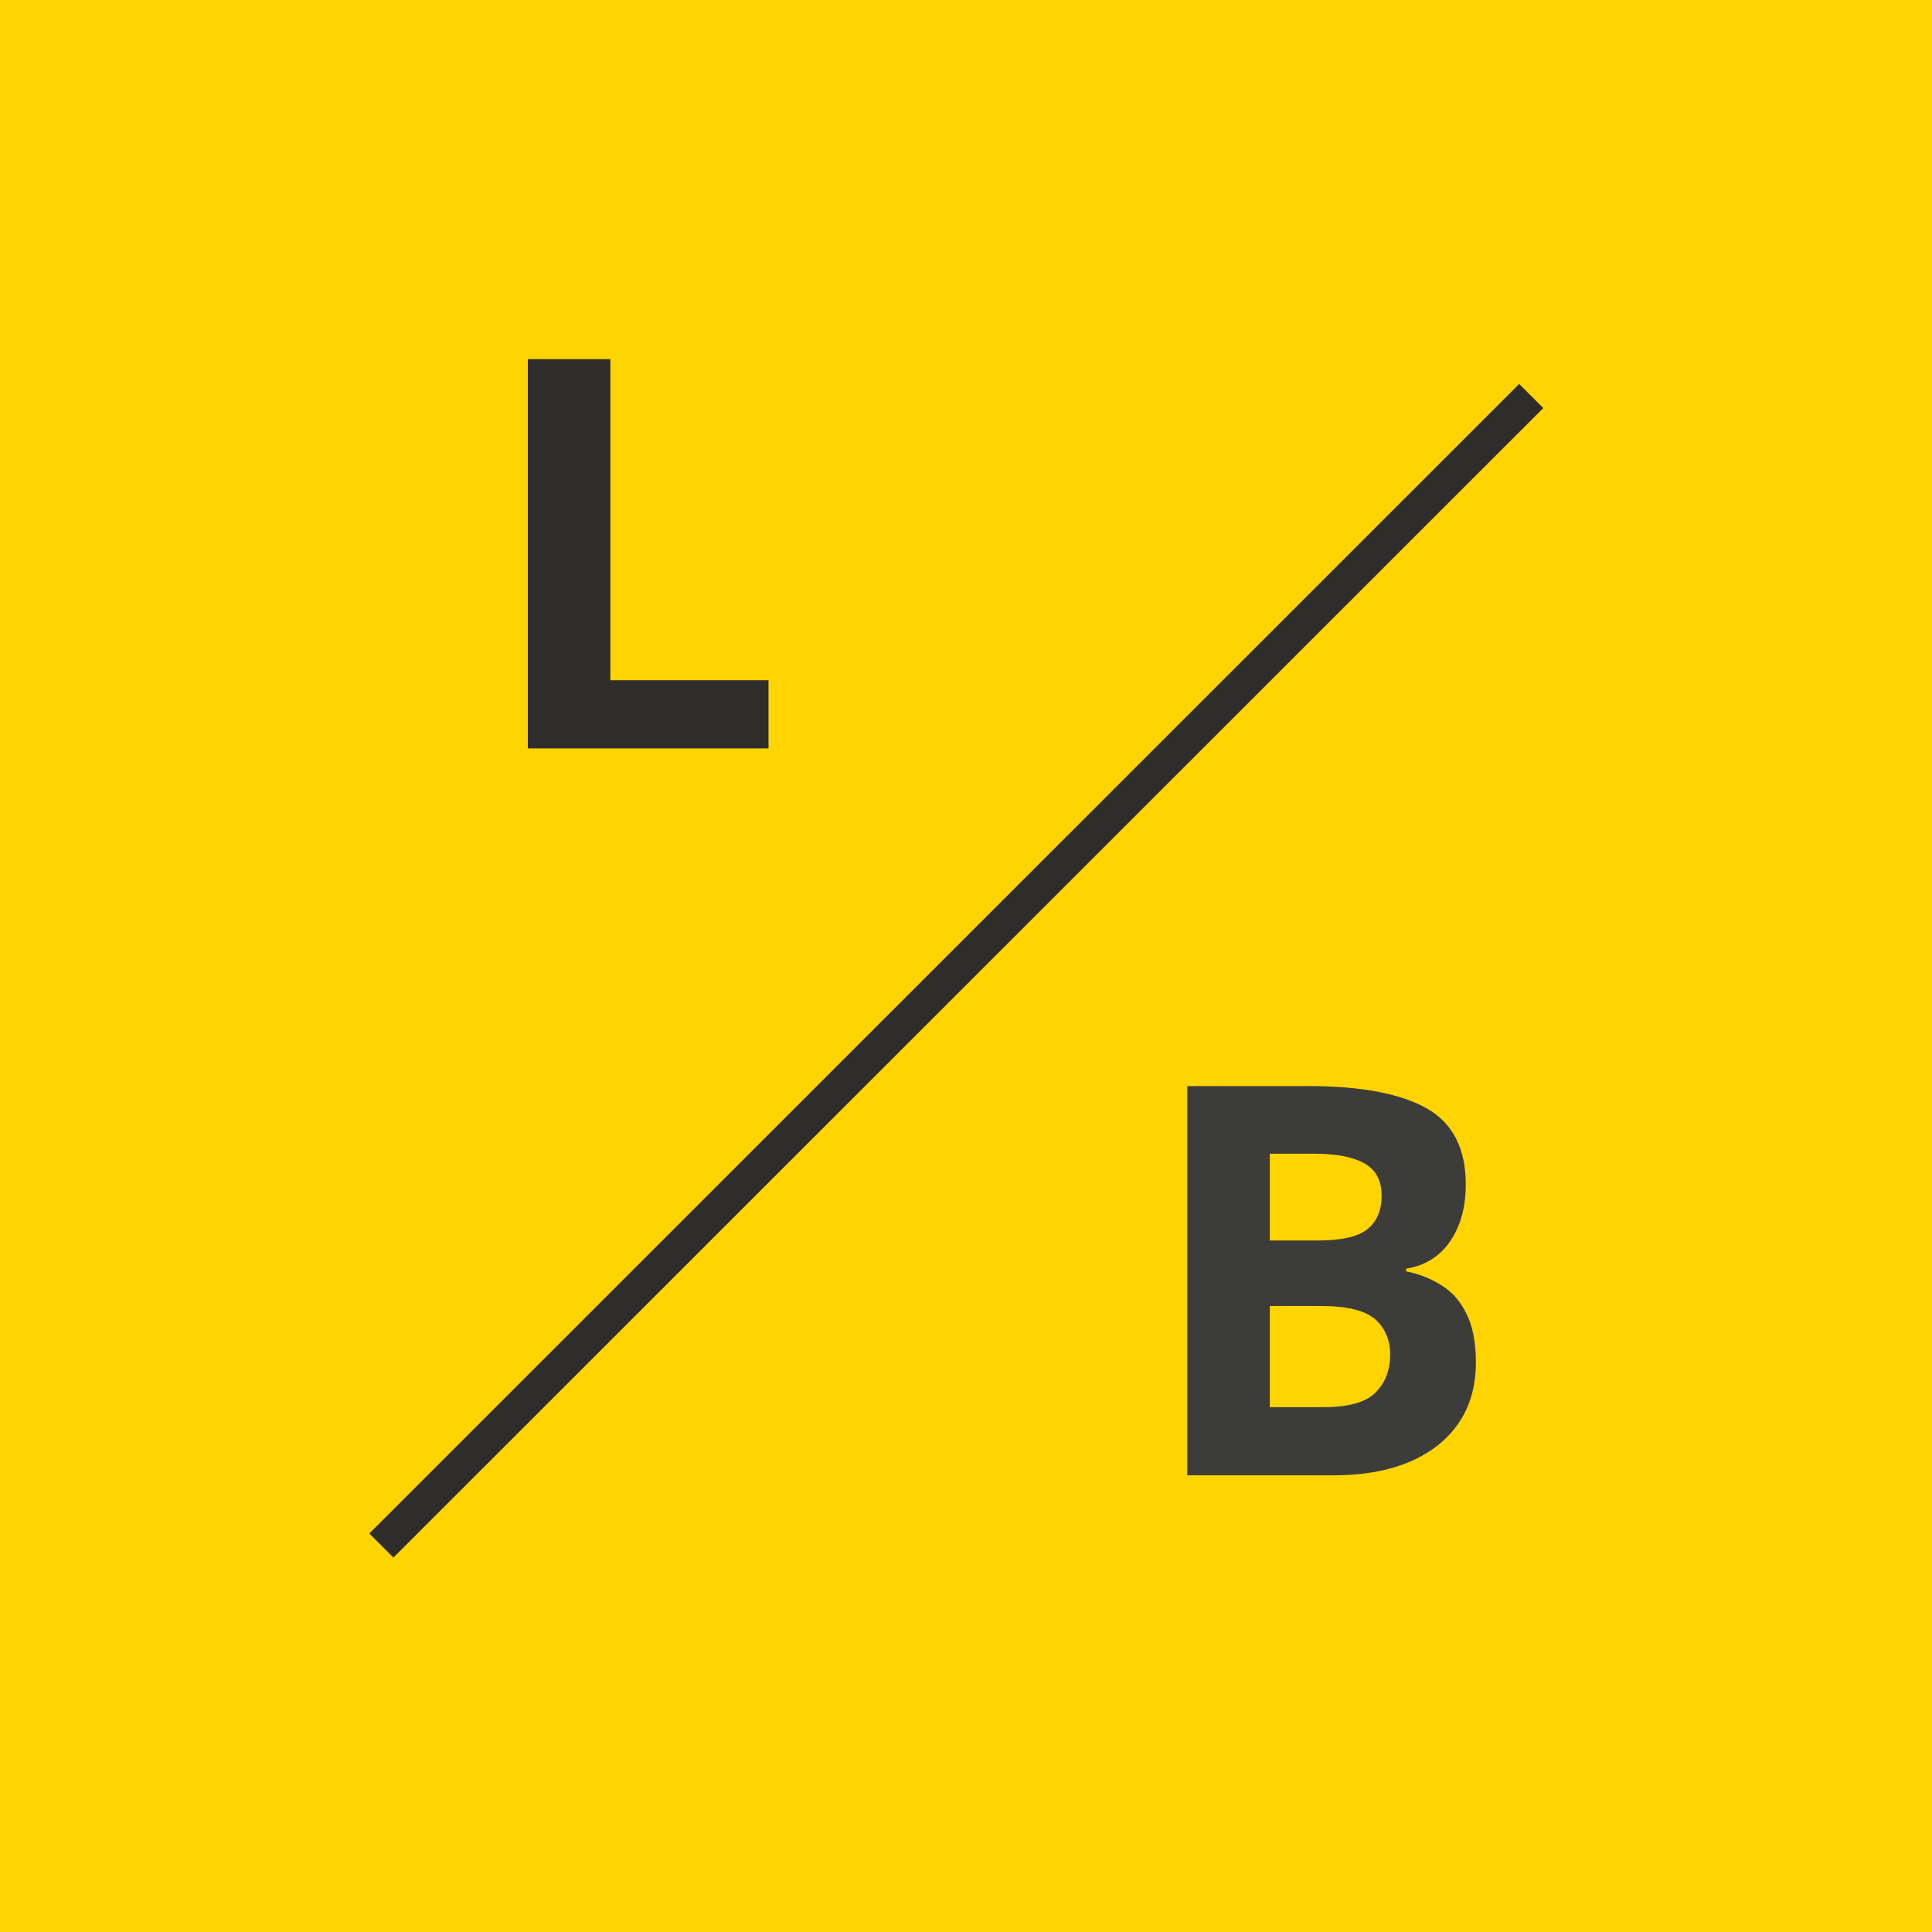
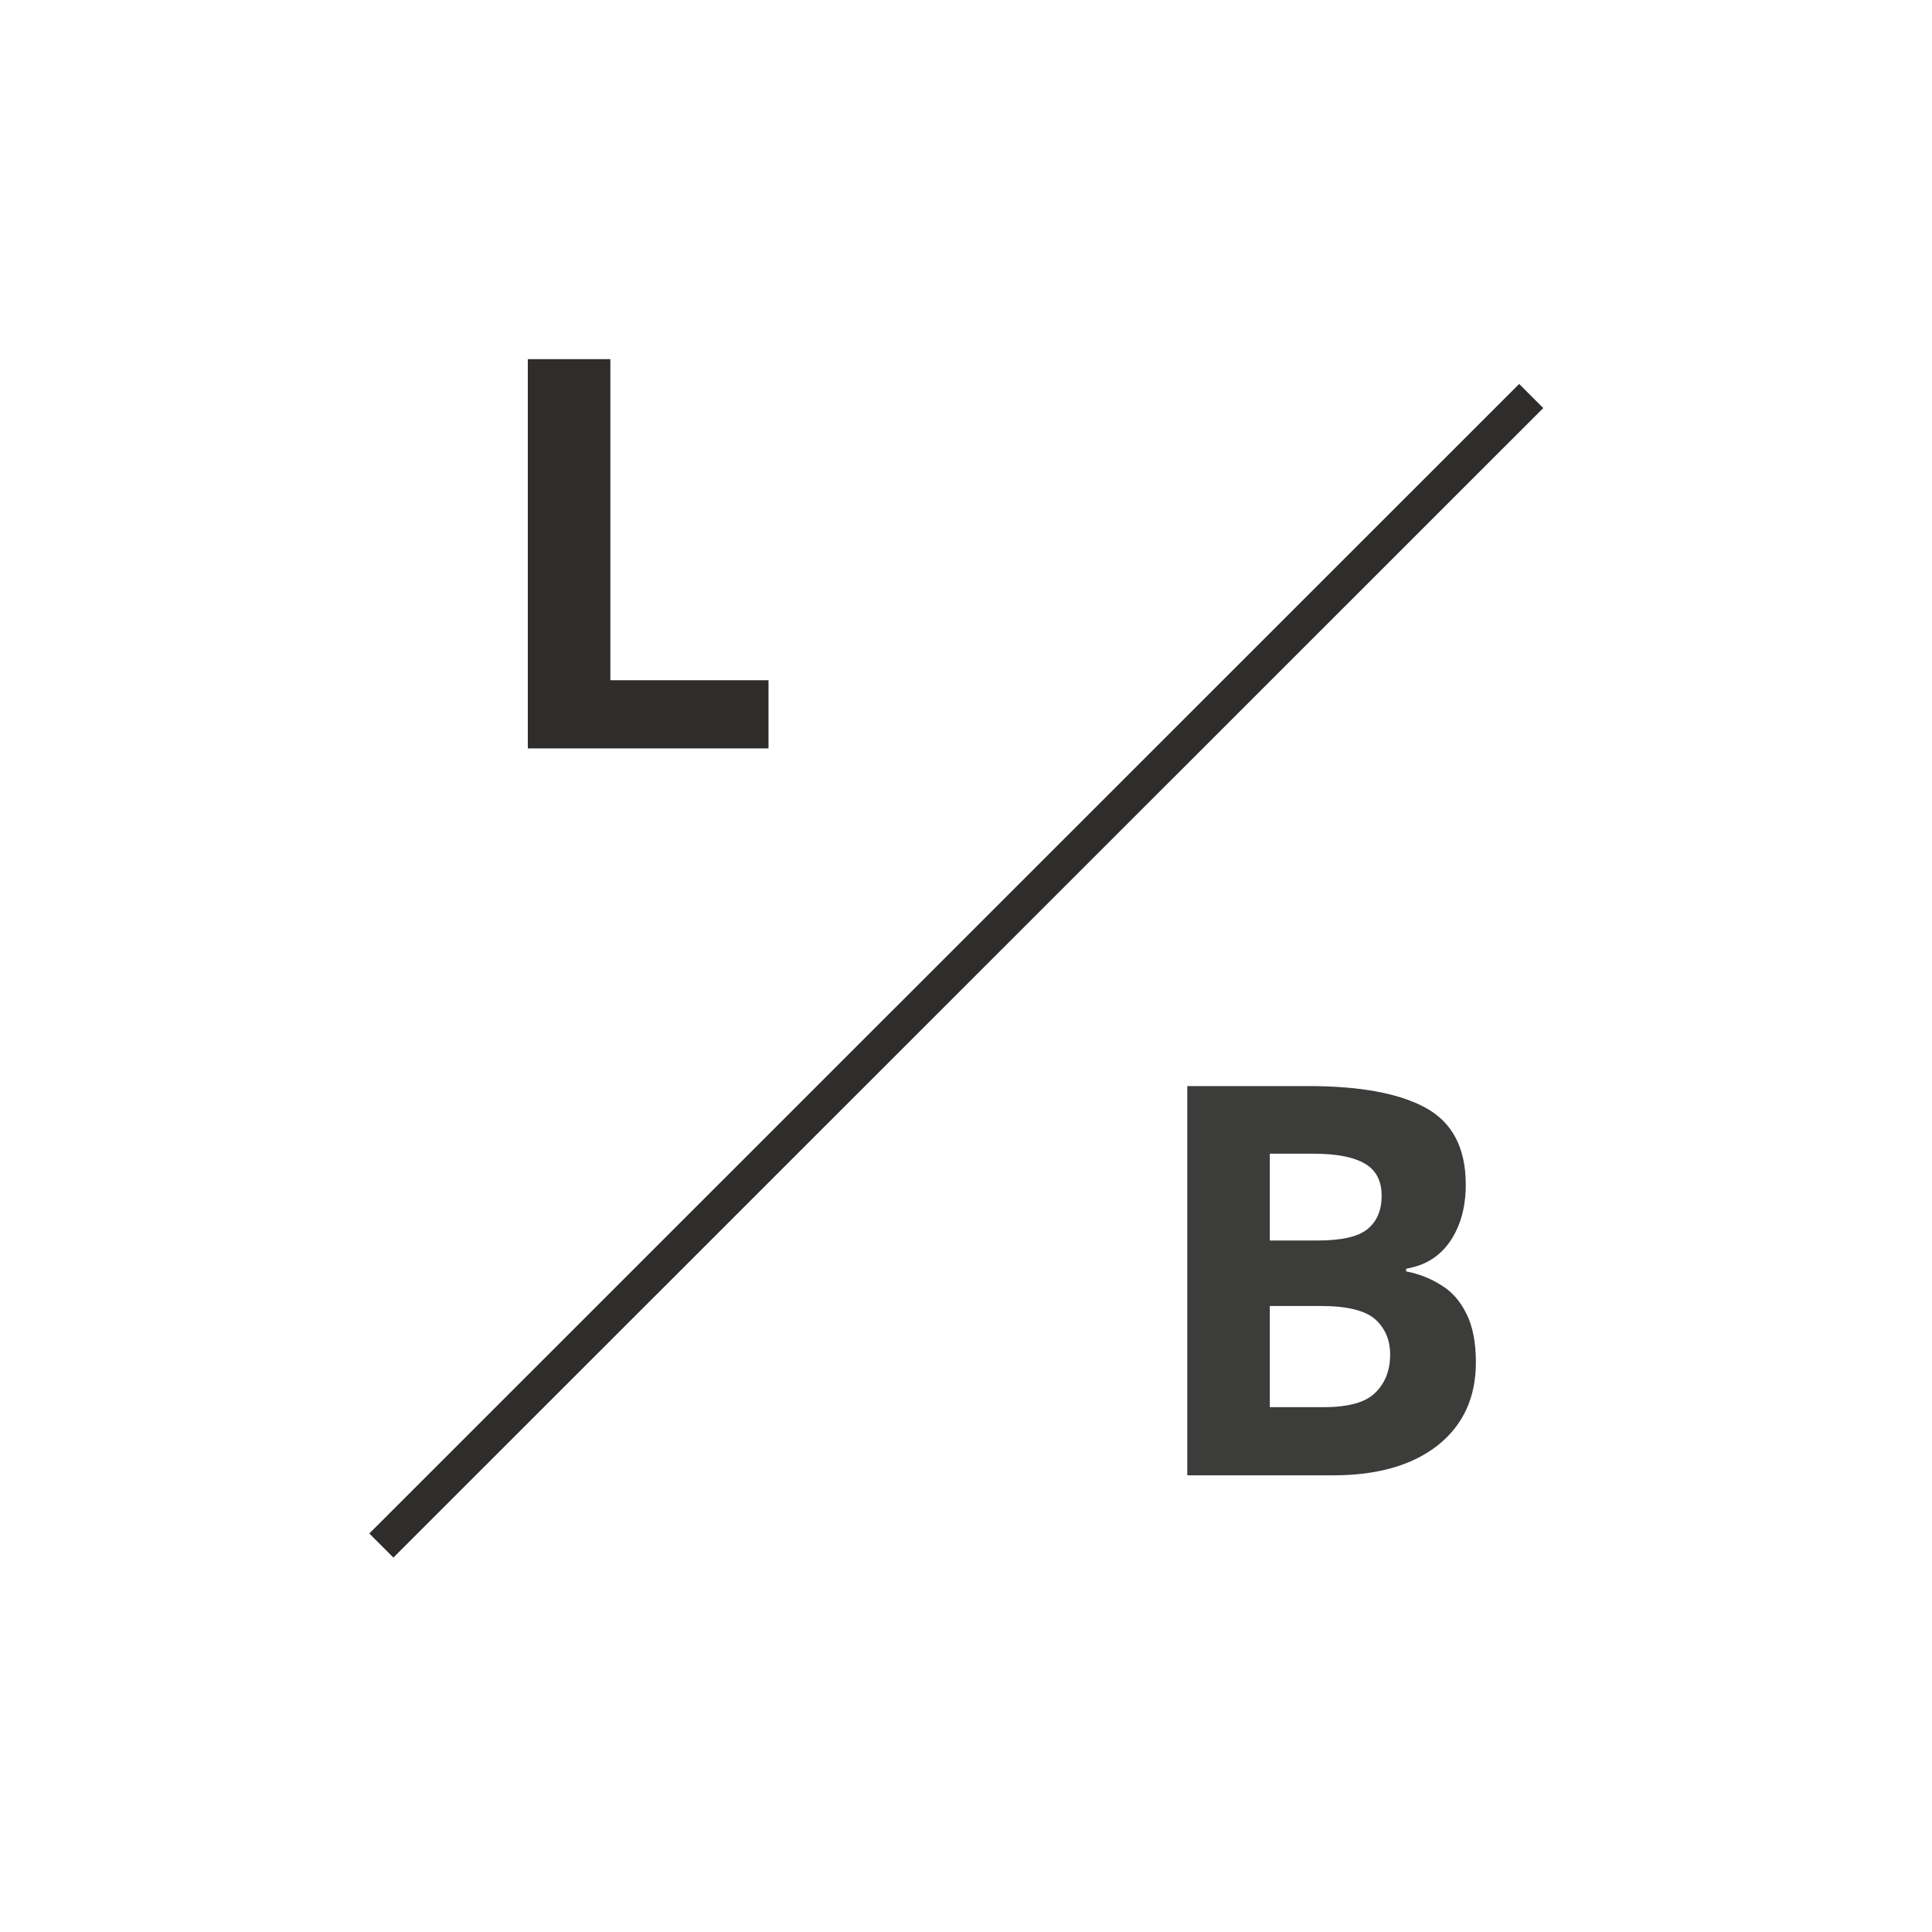
<svg xmlns="http://www.w3.org/2000/svg" id="Ebene_2" data-name="Ebene 2" viewBox="0 0 56.69 56.69">
  <defs>
    <style>
      .cls-1 {
        fill: none;
        stroke: #2e2d2c;
      }

      .cls-2 {
-         fill: #ffd400;
+         fill: #ffffff;
      }

      .cls-3 {
        fill: #3c3c3b;
      }

      .cls-3, .cls-4 {
        font-family: Montserrat-SemiBold, Montserrat;
        font-size: 16px;
        font-weight: 600;
      }

      .cls-4 {
        fill: #2e2d2c;
      }
    </style>
  </defs>
  <g id="Logo">
    <polygon class="cls-2" points="0 0 0 56.69 56.69 56.69 56.69 0 0 0 0 0" />
    <line class="cls-1" x1="44.93" y1="11.62" x2="11.19" y2="45.35" />
    <text class="cls-4" transform="translate(14.05 21.96)">
      <tspan x="0" y="0">L</tspan>
    </text>
    <text class="cls-3" transform="translate(33.4 43.29)">
      <tspan x="0" y="0">B</tspan>
    </text>
  </g>
</svg>
